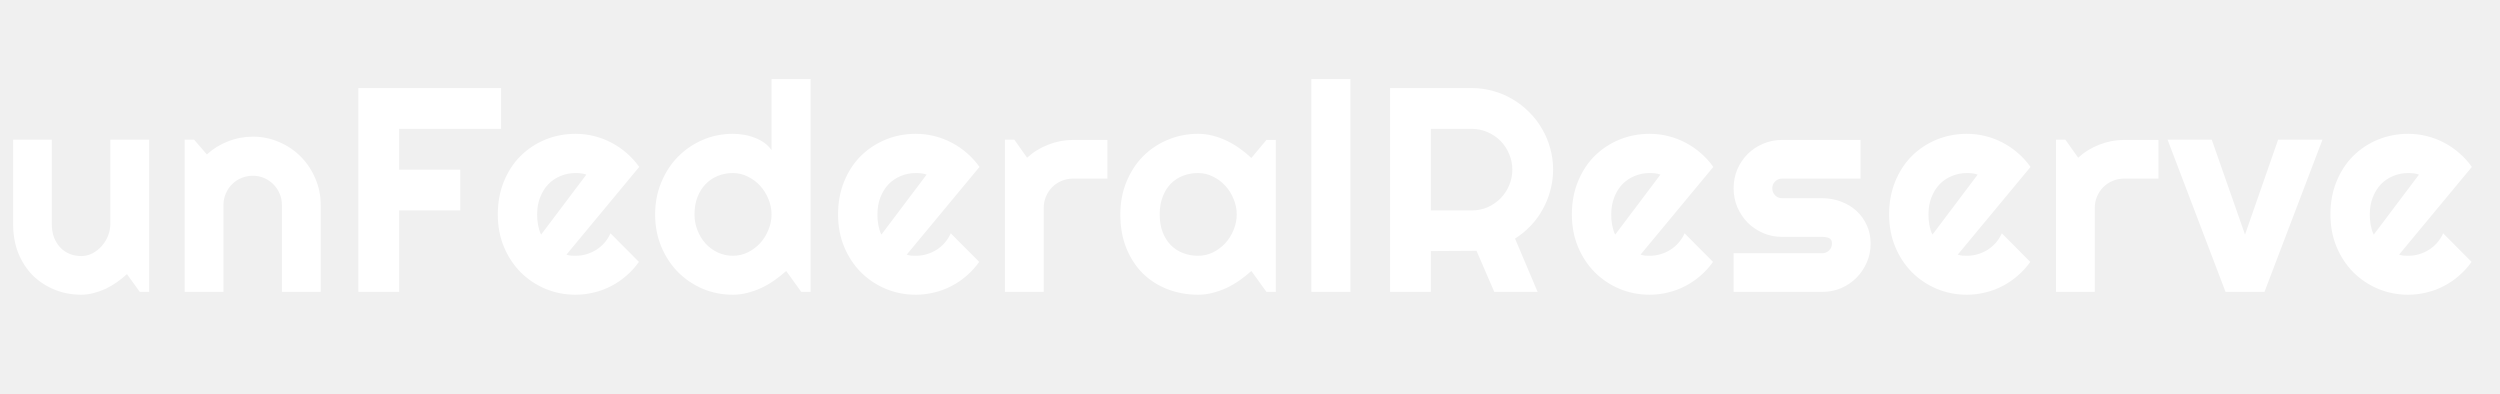
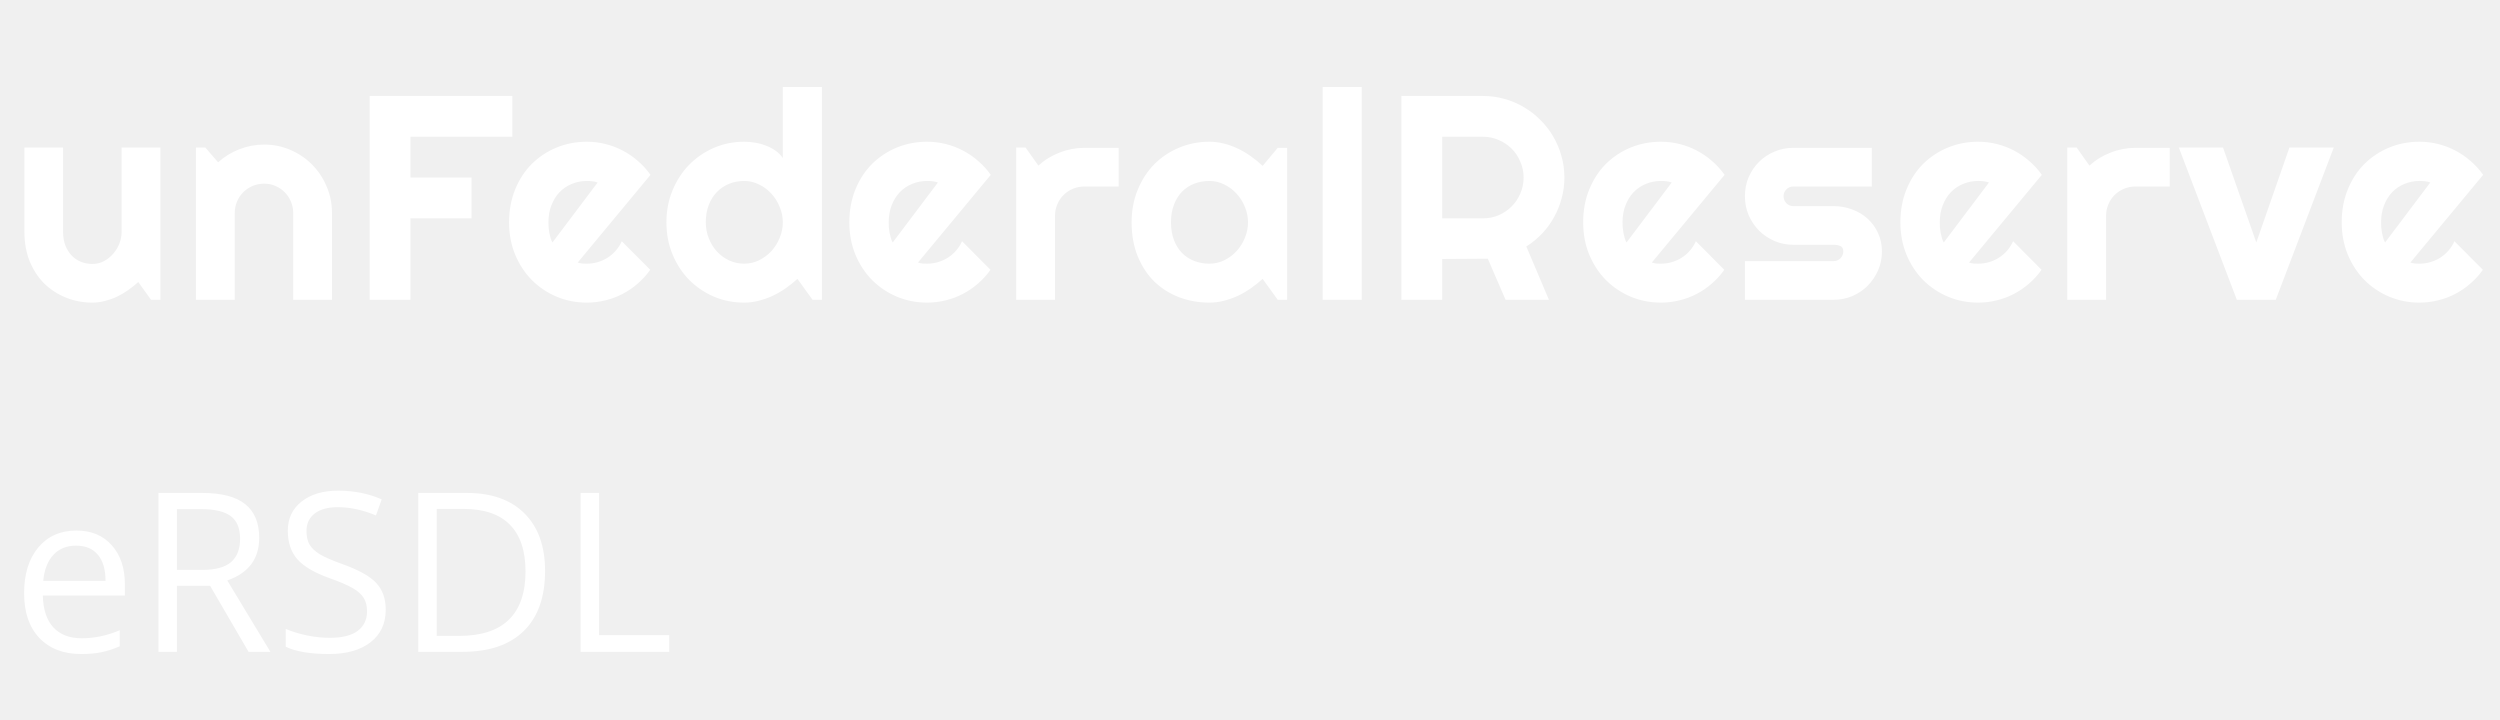
- <svg xmlns="http://www.w3.org/2000/svg" width="146" height="23" viewBox="0 0 146 23" fill="none">
-   <path d="M7.415 16.008C7.232 16.174 7.036 16.332 6.826 16.481C6.621 16.625 6.405 16.752 6.178 16.863C5.951 16.968 5.716 17.051 5.473 17.112C5.235 17.178 4.991 17.212 4.742 17.212C4.194 17.212 3.68 17.115 3.198 16.921C2.717 16.727 2.293 16.453 1.928 16.099C1.569 15.739 1.284 15.305 1.073 14.796C0.868 14.281 0.766 13.706 0.766 13.069V8.155H3.024V13.069C3.024 13.368 3.068 13.637 3.157 13.875C3.251 14.107 3.375 14.303 3.53 14.464C3.685 14.624 3.865 14.746 4.07 14.829C4.28 14.912 4.504 14.954 4.742 14.954C4.975 14.954 5.193 14.901 5.398 14.796C5.608 14.685 5.791 14.541 5.946 14.364C6.101 14.187 6.222 13.988 6.311 13.767C6.4 13.54 6.444 13.307 6.444 13.069V8.155H8.71V17.046H8.162L7.415 16.008ZM13.051 17.046H10.785V8.155H11.333L12.08 9.019C12.445 8.687 12.857 8.432 13.317 8.255C13.781 8.072 14.266 7.981 14.769 7.981C15.312 7.981 15.823 8.086 16.305 8.297C16.786 8.501 17.207 8.786 17.567 9.151C17.926 9.511 18.209 9.935 18.413 10.421C18.623 10.903 18.729 11.418 18.729 11.966V17.046H16.463V11.966C16.463 11.733 16.418 11.514 16.33 11.31C16.241 11.099 16.119 10.917 15.964 10.762C15.81 10.607 15.63 10.485 15.425 10.397C15.22 10.308 15.002 10.264 14.769 10.264C14.531 10.264 14.307 10.308 14.097 10.397C13.886 10.485 13.704 10.607 13.549 10.762C13.394 10.917 13.272 11.099 13.184 11.31C13.095 11.514 13.051 11.733 13.051 11.966V17.046ZM23.31 17.046H20.928V5.142H29.262V7.525H23.31V9.907H26.88V12.289H23.31V17.046ZM33.08 14.871C33.169 14.898 33.257 14.918 33.346 14.929C33.434 14.934 33.523 14.937 33.611 14.937C33.833 14.937 34.046 14.907 34.251 14.846C34.455 14.785 34.646 14.699 34.823 14.588C35.006 14.472 35.166 14.334 35.305 14.174C35.449 14.007 35.565 13.825 35.653 13.626L37.313 15.294C37.103 15.593 36.86 15.861 36.583 16.099C36.312 16.337 36.016 16.539 35.695 16.705C35.379 16.871 35.045 16.996 34.69 17.079C34.342 17.167 33.982 17.212 33.611 17.212C32.986 17.212 32.397 17.095 31.843 16.863C31.295 16.631 30.814 16.307 30.399 15.892C29.989 15.477 29.666 14.984 29.428 14.414C29.19 13.839 29.071 13.208 29.071 12.522C29.071 11.819 29.19 11.177 29.428 10.596C29.666 10.015 29.989 9.519 30.399 9.11C30.814 8.7 31.295 8.382 31.843 8.155C32.397 7.929 32.986 7.815 33.611 7.815C33.982 7.815 34.344 7.859 34.699 7.948C35.053 8.036 35.388 8.164 35.703 8.33C36.024 8.496 36.323 8.7 36.6 8.944C36.876 9.182 37.12 9.45 37.33 9.749L33.08 14.871ZM34.242 10.197C34.137 10.159 34.032 10.134 33.927 10.123C33.827 10.112 33.722 10.106 33.611 10.106C33.301 10.106 33.008 10.164 32.731 10.28C32.46 10.391 32.222 10.552 32.018 10.762C31.818 10.972 31.661 11.227 31.544 11.525C31.428 11.819 31.37 12.151 31.37 12.522C31.37 12.605 31.373 12.699 31.378 12.804C31.39 12.909 31.403 13.017 31.42 13.128C31.442 13.233 31.467 13.335 31.495 13.435C31.522 13.534 31.558 13.623 31.602 13.7L34.242 10.197ZM47.34 17.046H46.793L45.913 15.825C45.697 16.019 45.467 16.202 45.224 16.373C44.986 16.539 44.734 16.686 44.468 16.813C44.203 16.935 43.929 17.032 43.647 17.104C43.37 17.176 43.088 17.212 42.8 17.212C42.175 17.212 41.585 17.095 41.032 16.863C40.484 16.625 40.003 16.299 39.587 15.883C39.178 15.463 38.854 14.968 38.616 14.398C38.378 13.822 38.259 13.197 38.259 12.522C38.259 11.852 38.378 11.229 38.616 10.654C38.854 10.078 39.178 9.58 39.587 9.16C40.003 8.739 40.484 8.41 41.032 8.172C41.585 7.934 42.175 7.815 42.8 7.815C42.999 7.815 43.204 7.832 43.414 7.865C43.63 7.898 43.837 7.953 44.037 8.031C44.242 8.103 44.432 8.2 44.609 8.321C44.787 8.443 44.936 8.593 45.058 8.77V4.619H47.34V17.046ZM45.058 12.522C45.058 12.212 44.997 11.913 44.875 11.625C44.759 11.332 44.598 11.075 44.394 10.853C44.189 10.626 43.948 10.446 43.672 10.314C43.4 10.175 43.11 10.106 42.8 10.106C42.49 10.106 42.197 10.161 41.92 10.272C41.649 10.383 41.411 10.543 41.206 10.754C41.007 10.958 40.849 11.21 40.733 11.509C40.617 11.808 40.559 12.145 40.559 12.522C40.559 12.848 40.617 13.158 40.733 13.451C40.849 13.745 41.007 14.002 41.206 14.223C41.411 14.445 41.649 14.619 41.92 14.746C42.197 14.873 42.49 14.937 42.8 14.937C43.11 14.937 43.4 14.871 43.672 14.738C43.948 14.6 44.189 14.42 44.394 14.198C44.598 13.972 44.759 13.714 44.875 13.426C44.997 13.133 45.058 12.832 45.058 12.522ZM52.952 14.871C53.04 14.898 53.129 14.918 53.217 14.929C53.306 14.934 53.394 14.937 53.483 14.937C53.704 14.937 53.917 14.907 54.122 14.846C54.327 14.785 54.517 14.699 54.695 14.588C54.877 14.472 55.038 14.334 55.176 14.174C55.32 14.007 55.436 13.825 55.525 13.626L57.185 15.294C56.975 15.593 56.731 15.861 56.454 16.099C56.183 16.337 55.887 16.539 55.566 16.705C55.251 16.871 54.916 16.996 54.562 17.079C54.213 17.167 53.853 17.212 53.483 17.212C52.857 17.212 52.268 17.095 51.715 16.863C51.167 16.631 50.685 16.307 50.27 15.892C49.861 15.477 49.537 14.984 49.299 14.414C49.061 13.839 48.942 13.208 48.942 12.522C48.942 11.819 49.061 11.177 49.299 10.596C49.537 10.015 49.861 9.519 50.27 9.11C50.685 8.7 51.167 8.382 51.715 8.155C52.268 7.929 52.857 7.815 53.483 7.815C53.853 7.815 54.216 7.859 54.57 7.948C54.924 8.036 55.259 8.164 55.575 8.33C55.895 8.496 56.194 8.7 56.471 8.944C56.748 9.182 56.991 9.45 57.202 9.749L52.952 14.871ZM54.114 10.197C54.008 10.159 53.903 10.134 53.798 10.123C53.699 10.112 53.593 10.106 53.483 10.106C53.173 10.106 52.88 10.164 52.603 10.28C52.332 10.391 52.094 10.552 51.889 10.762C51.69 10.972 51.532 11.227 51.416 11.525C51.3 11.819 51.242 12.151 51.242 12.522C51.242 12.605 51.244 12.699 51.25 12.804C51.261 12.909 51.275 13.017 51.291 13.128C51.313 13.233 51.338 13.335 51.366 13.435C51.394 13.534 51.43 13.623 51.474 13.7L54.114 10.197ZM60.953 17.046H58.687V8.155H59.235L59.982 9.21C60.347 8.878 60.762 8.623 61.227 8.446C61.692 8.263 62.173 8.172 62.671 8.172H64.672V10.43H62.671C62.433 10.43 62.209 10.474 61.999 10.563C61.789 10.651 61.606 10.773 61.451 10.928C61.296 11.083 61.174 11.265 61.086 11.476C60.997 11.686 60.953 11.91 60.953 12.148V17.046ZM74.508 17.046H73.96L73.08 15.825C72.864 16.019 72.635 16.202 72.391 16.373C72.153 16.539 71.901 16.686 71.636 16.813C71.37 16.935 71.096 17.032 70.814 17.104C70.537 17.176 70.255 17.212 69.967 17.212C69.342 17.212 68.753 17.106 68.199 16.896C67.651 16.686 67.17 16.381 66.755 15.983C66.346 15.579 66.022 15.086 65.784 14.505C65.546 13.924 65.427 13.263 65.427 12.522C65.427 11.83 65.546 11.196 65.784 10.621C66.022 10.04 66.346 9.542 66.755 9.127C67.17 8.712 67.651 8.391 68.199 8.164C68.753 7.931 69.342 7.815 69.967 7.815C70.255 7.815 70.54 7.851 70.822 7.923C71.105 7.995 71.379 8.095 71.644 8.222C71.91 8.349 72.162 8.498 72.4 8.67C72.643 8.842 72.87 9.027 73.08 9.226L73.96 8.172H74.508V17.046ZM72.225 12.522C72.225 12.212 72.164 11.913 72.043 11.625C71.926 11.332 71.766 11.075 71.561 10.853C71.356 10.626 71.116 10.446 70.839 10.314C70.568 10.175 70.277 10.106 69.967 10.106C69.657 10.106 69.364 10.159 69.088 10.264C68.816 10.369 68.578 10.524 68.374 10.729C68.174 10.933 68.017 11.188 67.9 11.492C67.784 11.791 67.726 12.134 67.726 12.522C67.726 12.909 67.784 13.255 67.9 13.559C68.017 13.858 68.174 14.11 68.374 14.315C68.578 14.519 68.816 14.674 69.088 14.779C69.364 14.885 69.657 14.937 69.967 14.937C70.277 14.937 70.568 14.871 70.839 14.738C71.116 14.6 71.356 14.42 71.561 14.198C71.766 13.972 71.926 13.714 72.043 13.426C72.164 13.133 72.225 12.832 72.225 12.522ZM78.865 17.046H76.583V4.619H78.865V17.046ZM83.563 7.525V12.289H85.946C86.272 12.289 86.579 12.228 86.867 12.107C87.155 11.979 87.407 11.808 87.623 11.592C87.838 11.376 88.007 11.124 88.129 10.836C88.256 10.543 88.32 10.233 88.32 9.907C88.32 9.58 88.256 9.273 88.129 8.985C88.007 8.692 87.838 8.438 87.623 8.222C87.407 8.006 87.155 7.837 86.867 7.715C86.579 7.588 86.272 7.525 85.946 7.525H83.563ZM83.563 17.046H81.181V5.142H85.946C86.383 5.142 86.803 5.2 87.207 5.317C87.611 5.427 87.988 5.588 88.336 5.798C88.691 6.003 89.011 6.252 89.299 6.545C89.593 6.833 89.842 7.154 90.046 7.508C90.257 7.862 90.417 8.241 90.528 8.645C90.644 9.049 90.702 9.47 90.702 9.907C90.702 10.316 90.65 10.715 90.544 11.102C90.445 11.489 90.298 11.857 90.104 12.206C89.916 12.555 89.684 12.876 89.407 13.169C89.13 13.462 88.821 13.717 88.478 13.933L89.797 17.046H87.266L86.228 14.647L83.563 14.663V17.046ZM95.807 14.871C95.895 14.898 95.984 14.918 96.072 14.929C96.161 14.934 96.249 14.937 96.338 14.937C96.559 14.937 96.772 14.907 96.977 14.846C97.182 14.785 97.373 14.699 97.55 14.588C97.733 14.472 97.893 14.334 98.031 14.174C98.175 14.007 98.291 13.825 98.38 13.626L100.04 15.294C99.83 15.593 99.586 15.861 99.31 16.099C99.038 16.337 98.742 16.539 98.421 16.705C98.106 16.871 97.771 16.996 97.417 17.079C97.069 17.167 96.709 17.212 96.338 17.212C95.713 17.212 95.123 17.095 94.57 16.863C94.022 16.631 93.541 16.307 93.126 15.892C92.716 15.477 92.392 14.984 92.154 14.414C91.916 13.839 91.797 13.208 91.797 12.522C91.797 11.819 91.916 11.177 92.154 10.596C92.392 10.015 92.716 9.519 93.126 9.11C93.541 8.7 94.022 8.382 94.57 8.155C95.123 7.929 95.713 7.815 96.338 7.815C96.709 7.815 97.071 7.859 97.425 7.948C97.78 8.036 98.114 8.164 98.43 8.33C98.751 8.496 99.05 8.7 99.326 8.944C99.603 9.182 99.847 9.45 100.057 9.749L95.807 14.871ZM96.969 10.197C96.864 10.159 96.759 10.134 96.653 10.123C96.554 10.112 96.449 10.106 96.338 10.106C96.028 10.106 95.735 10.164 95.458 10.28C95.187 10.391 94.949 10.552 94.744 10.762C94.545 10.972 94.387 11.227 94.271 11.525C94.155 11.819 94.097 12.151 94.097 12.522C94.097 12.605 94.1 12.699 94.105 12.804C94.116 12.909 94.13 13.017 94.147 13.128C94.169 13.233 94.194 13.335 94.221 13.435C94.249 13.534 94.285 13.623 94.329 13.7L96.969 10.197ZM106.423 17.046H101.243V14.788H106.423C106.578 14.788 106.711 14.732 106.822 14.622C106.932 14.511 106.988 14.378 106.988 14.223C106.988 14.063 106.932 13.958 106.822 13.908C106.711 13.858 106.578 13.833 106.423 13.833H104.066C103.673 13.833 103.305 13.758 102.962 13.609C102.619 13.46 102.32 13.258 102.065 13.003C101.811 12.743 101.609 12.441 101.459 12.098C101.315 11.755 101.243 11.387 101.243 10.994C101.243 10.601 101.315 10.233 101.459 9.89C101.609 9.547 101.811 9.248 102.065 8.994C102.32 8.739 102.619 8.54 102.962 8.396C103.305 8.247 103.673 8.172 104.066 8.172H108.656V10.43H104.066C103.911 10.43 103.778 10.485 103.667 10.596C103.557 10.707 103.501 10.839 103.501 10.994C103.501 11.155 103.557 11.293 103.667 11.409C103.778 11.52 103.911 11.575 104.066 11.575H106.423C106.81 11.575 107.176 11.642 107.519 11.774C107.862 11.902 108.161 12.082 108.415 12.314C108.67 12.546 108.872 12.826 109.021 13.152C109.171 13.479 109.245 13.836 109.245 14.223C109.245 14.616 109.171 14.984 109.021 15.327C108.872 15.665 108.67 15.964 108.415 16.224C108.161 16.478 107.862 16.68 107.519 16.83C107.176 16.974 106.81 17.046 106.423 17.046ZM114.333 14.871C114.422 14.898 114.511 14.918 114.599 14.929C114.688 14.934 114.776 14.937 114.865 14.937C115.086 14.937 115.299 14.907 115.504 14.846C115.709 14.785 115.9 14.699 116.077 14.588C116.259 14.472 116.42 14.334 116.558 14.174C116.702 14.007 116.818 13.825 116.907 13.626L118.567 15.294C118.357 15.593 118.113 15.861 117.836 16.099C117.565 16.337 117.269 16.539 116.948 16.705C116.633 16.871 116.298 16.996 115.944 17.079C115.595 17.167 115.235 17.212 114.865 17.212C114.239 17.212 113.65 17.095 113.097 16.863C112.549 16.631 112.067 16.307 111.652 15.892C111.243 15.477 110.919 14.984 110.681 14.414C110.443 13.839 110.324 13.208 110.324 12.522C110.324 11.819 110.443 11.177 110.681 10.596C110.919 10.015 111.243 9.519 111.652 9.11C112.067 8.7 112.549 8.382 113.097 8.155C113.65 7.929 114.239 7.815 114.865 7.815C115.235 7.815 115.598 7.859 115.952 7.948C116.306 8.036 116.641 8.164 116.956 8.33C117.277 8.496 117.576 8.7 117.853 8.944C118.13 9.182 118.373 9.45 118.583 9.749L114.333 14.871ZM115.496 10.197C115.39 10.159 115.285 10.134 115.18 10.123C115.08 10.112 114.975 10.106 114.865 10.106C114.555 10.106 114.261 10.164 113.985 10.28C113.714 10.391 113.476 10.552 113.271 10.762C113.072 10.972 112.914 11.227 112.798 11.525C112.682 11.819 112.623 12.151 112.623 12.522C112.623 12.605 112.626 12.699 112.632 12.804C112.643 12.909 112.657 13.017 112.673 13.128C112.695 13.233 112.72 13.335 112.748 13.435C112.776 13.534 112.812 13.623 112.856 13.7L115.496 10.197ZM122.335 17.046H120.069V8.155H120.617L121.364 9.21C121.729 8.878 122.144 8.623 122.609 8.446C123.074 8.263 123.555 8.172 124.053 8.172H126.054V10.43H124.053C123.815 10.43 123.591 10.474 123.381 10.563C123.171 10.651 122.988 10.773 122.833 10.928C122.678 11.083 122.556 11.265 122.468 11.476C122.379 11.686 122.335 11.91 122.335 12.148V17.046ZM129.971 17.046L126.585 8.155H129.166L131.109 13.7L133.043 8.155H135.633L132.246 17.046H129.971ZM140.106 14.871C140.195 14.898 140.283 14.918 140.372 14.929C140.461 14.934 140.549 14.937 140.638 14.937C140.859 14.937 141.072 14.907 141.277 14.846C141.482 14.785 141.672 14.699 141.85 14.588C142.032 14.472 142.193 14.334 142.331 14.174C142.475 14.007 142.591 13.825 142.68 13.626L144.34 15.294C144.129 15.593 143.886 15.861 143.609 16.099C143.338 16.337 143.042 16.539 142.721 16.705C142.406 16.871 142.071 16.996 141.717 17.079C141.368 17.167 141.008 17.212 140.638 17.212C140.012 17.212 139.423 17.095 138.87 16.863C138.322 16.631 137.84 16.307 137.425 15.892C137.016 15.477 136.692 14.984 136.454 14.414C136.216 13.839 136.097 13.208 136.097 12.522C136.097 11.819 136.216 11.177 136.454 10.596C136.692 10.015 137.016 9.519 137.425 9.11C137.84 8.7 138.322 8.382 138.87 8.155C139.423 7.929 140.012 7.815 140.638 7.815C141.008 7.815 141.371 7.859 141.725 7.948C142.079 8.036 142.414 8.164 142.729 8.33C143.05 8.496 143.349 8.7 143.626 8.944C143.903 9.182 144.146 9.45 144.356 9.749L140.106 14.871ZM141.268 10.197C141.163 10.159 141.058 10.134 140.953 10.123C140.853 10.112 140.748 10.106 140.638 10.106C140.328 10.106 140.034 10.164 139.758 10.28C139.487 10.391 139.249 10.552 139.044 10.762C138.845 10.972 138.687 11.227 138.571 11.525C138.454 11.819 138.396 12.151 138.396 12.522C138.396 12.605 138.399 12.699 138.405 12.804C138.416 12.909 138.43 13.017 138.446 13.128C138.468 13.233 138.493 13.335 138.521 13.435C138.549 13.534 138.585 13.623 138.629 13.7L141.268 10.197Z" fill="white" />
+ <svg xmlns="http://www.w3.org/2000/svg" width="146" height="42" viewBox="0 0 146 42" fill="none">
+   <path d="M4.734 38.195C3.706 38.195 2.894 37.882 2.297 37.255C1.704 36.629 1.408 35.76 1.408 34.647C1.408 33.525 1.683 32.634 2.233 31.974C2.788 31.314 3.53 30.984 4.461 30.984C5.333 30.984 6.023 31.272 6.531 31.847C7.039 32.419 7.292 33.174 7.292 34.113V34.78H2.5C2.521 35.597 2.726 36.217 3.116 36.64C3.509 37.063 4.062 37.275 4.772 37.275C5.521 37.275 6.262 37.118 6.994 36.805V37.744C6.622 37.905 6.268 38.019 5.934 38.087C5.604 38.159 5.204 38.195 4.734 38.195ZM4.449 31.866C3.89 31.866 3.444 32.048 3.109 32.412C2.779 32.776 2.585 33.28 2.525 33.923H6.163C6.163 33.259 6.014 32.751 5.718 32.4C5.422 32.044 4.999 31.866 4.449 31.866ZM10.333 34.209V38.068H9.254V28.788H11.799C12.938 28.788 13.778 29.006 14.319 29.442C14.865 29.877 15.138 30.533 15.138 31.409C15.138 32.636 14.516 33.466 13.272 33.898L15.792 38.068H14.516L12.269 34.209H10.333ZM10.333 33.282H11.812C12.574 33.282 13.132 33.132 13.488 32.831C13.843 32.526 14.021 32.072 14.021 31.466C14.021 30.853 13.839 30.411 13.475 30.14C13.115 29.869 12.536 29.733 11.736 29.733H10.333V33.282ZM22.527 35.599C22.527 36.416 22.231 37.052 21.638 37.509C21.046 37.966 20.242 38.195 19.226 38.195C18.126 38.195 17.279 38.053 16.687 37.77V36.729C17.068 36.889 17.483 37.016 17.931 37.109C18.38 37.203 18.824 37.249 19.264 37.249C19.984 37.249 20.525 37.114 20.889 36.843C21.253 36.568 21.435 36.187 21.435 35.7C21.435 35.379 21.369 35.116 21.238 34.913C21.111 34.706 20.895 34.515 20.591 34.342C20.29 34.168 19.831 33.972 19.213 33.752C18.35 33.443 17.732 33.077 17.36 32.653C16.992 32.23 16.808 31.678 16.808 30.997C16.808 30.282 17.076 29.712 17.614 29.289C18.151 28.866 18.862 28.654 19.747 28.654C20.669 28.654 21.518 28.824 22.292 29.162L21.956 30.102C21.19 29.78 20.445 29.619 19.721 29.619C19.15 29.619 18.703 29.742 18.382 29.987C18.06 30.233 17.899 30.573 17.899 31.009C17.899 31.331 17.959 31.596 18.077 31.803C18.196 32.006 18.395 32.194 18.674 32.368C18.957 32.537 19.389 32.725 19.969 32.933C20.942 33.28 21.611 33.652 21.975 34.05C22.343 34.448 22.527 34.964 22.527 35.599ZM31.832 33.339C31.832 34.871 31.416 36.043 30.582 36.856C29.753 37.664 28.557 38.068 26.996 38.068H24.425V28.788H27.269C28.712 28.788 29.833 29.188 30.633 29.987C31.433 30.787 31.832 31.904 31.832 33.339ZM30.69 33.377C30.69 32.167 30.385 31.255 29.776 30.641C29.171 30.028 28.269 29.721 27.072 29.721H25.504V37.135H26.818C28.104 37.135 29.071 36.82 29.719 36.189C30.366 35.554 30.69 34.617 30.69 33.377ZM33.908 38.068V28.788H34.987V37.09H39.081V38.068H33.908Z" fill="white" />
+   <path d="M8.074 16.47C7.892 16.636 7.695 16.794 7.485 16.943C7.28 17.087 7.064 17.214 6.837 17.325C6.611 17.43 6.375 17.513 6.132 17.574C5.894 17.64 5.65 17.673 5.401 17.673C4.854 17.673 4.339 17.576 3.857 17.383C3.376 17.189 2.953 16.915 2.587 16.561C2.228 16.201 1.943 15.767 1.732 15.258C1.528 14.743 1.425 14.168 1.425 13.531V8.617H3.683V13.531C3.683 13.83 3.727 14.098 3.816 14.336C3.91 14.569 4.035 14.765 4.189 14.926C4.344 15.086 4.524 15.208 4.729 15.291C4.939 15.374 5.163 15.415 5.401 15.415C5.634 15.415 5.852 15.363 6.057 15.258C6.267 15.147 6.45 15.003 6.605 14.826C6.76 14.649 6.882 14.45 6.97 14.229C7.059 14.002 7.103 13.769 7.103 13.531V8.617H9.369V17.507H8.821L8.074 16.47ZM13.71 17.507H11.444V8.617H11.992L12.739 9.48C13.104 9.148 13.516 8.894 13.976 8.717C14.441 8.534 14.925 8.443 15.428 8.443C15.971 8.443 16.483 8.548 16.964 8.758C17.445 8.963 17.866 9.248 18.226 9.613C18.585 9.973 18.868 10.396 19.072 10.883C19.283 11.365 19.388 11.879 19.388 12.427V17.507H17.122V12.427C17.122 12.195 17.078 11.976 16.989 11.771C16.9 11.561 16.779 11.379 16.624 11.224C16.469 11.069 16.289 10.947 16.084 10.858C15.879 10.77 15.661 10.726 15.428 10.726C15.19 10.726 14.966 10.77 14.756 10.858C14.546 10.947 14.363 11.069 14.208 11.224C14.053 11.379 13.931 11.561 13.843 11.771C13.754 11.976 13.71 12.195 13.71 12.427V17.507ZM23.97 17.507H21.587V5.604H29.921V7.986H23.97V10.369H27.539V12.751H23.97V17.507ZM33.739 15.332C33.828 15.36 33.916 15.38 34.005 15.391C34.093 15.396 34.182 15.399 34.27 15.399C34.492 15.399 34.705 15.368 34.91 15.308C35.114 15.247 35.305 15.161 35.482 15.05C35.665 14.934 35.825 14.796 35.964 14.635C36.108 14.469 36.224 14.287 36.312 14.087L37.973 15.756C37.762 16.055 37.519 16.323 37.242 16.561C36.971 16.799 36.675 17.001 36.354 17.167C36.039 17.333 35.704 17.457 35.35 17.541C35.001 17.629 34.641 17.673 34.27 17.673C33.645 17.673 33.056 17.557 32.502 17.325C31.955 17.092 31.473 16.769 31.058 16.354C30.649 15.938 30.325 15.446 30.087 14.876C29.849 14.3 29.73 13.67 29.73 12.983C29.73 12.281 29.849 11.639 30.087 11.058C30.325 10.477 30.649 9.981 31.058 9.572C31.473 9.162 31.955 8.844 32.502 8.617C33.056 8.39 33.645 8.277 34.27 8.277C34.641 8.277 35.004 8.321 35.358 8.41C35.712 8.498 36.047 8.625 36.362 8.791C36.683 8.958 36.982 9.162 37.259 9.406C37.535 9.644 37.779 9.912 37.989 10.211L33.739 15.332ZM34.901 10.659C34.796 10.62 34.691 10.595 34.586 10.585C34.486 10.573 34.381 10.568 34.27 10.568C33.961 10.568 33.667 10.626 33.391 10.742C33.119 10.853 32.882 11.013 32.677 11.224C32.477 11.434 32.32 11.688 32.204 11.987C32.087 12.281 32.029 12.613 32.029 12.983C32.029 13.066 32.032 13.161 32.038 13.266C32.049 13.371 32.062 13.479 32.079 13.589C32.101 13.694 32.126 13.797 32.154 13.896C32.181 13.996 32.217 14.085 32.262 14.162L34.901 10.659ZM48 17.507H47.452L46.572 16.287C46.356 16.481 46.126 16.663 45.883 16.835C45.645 17.001 45.393 17.148 45.128 17.275C44.862 17.397 44.588 17.494 44.306 17.565C44.029 17.637 43.747 17.673 43.459 17.673C42.834 17.673 42.244 17.557 41.691 17.325C41.143 17.087 40.662 16.76 40.247 16.345C39.837 15.925 39.514 15.429 39.276 14.859C39.038 14.284 38.919 13.659 38.919 12.983C38.919 12.314 39.038 11.691 39.276 11.116C39.514 10.54 39.837 10.042 40.247 9.622C40.662 9.201 41.143 8.872 41.691 8.634C42.244 8.396 42.834 8.277 43.459 8.277C43.658 8.277 43.863 8.293 44.073 8.327C44.289 8.36 44.497 8.415 44.696 8.493C44.901 8.565 45.092 8.661 45.269 8.783C45.446 8.905 45.595 9.054 45.717 9.231V5.081H48V17.507ZM45.717 12.983C45.717 12.674 45.656 12.375 45.534 12.087C45.418 11.794 45.258 11.536 45.053 11.315C44.848 11.088 44.607 10.908 44.331 10.775C44.059 10.637 43.769 10.568 43.459 10.568C43.149 10.568 42.856 10.623 42.579 10.734C42.308 10.845 42.07 11.005 41.865 11.215C41.666 11.42 41.508 11.672 41.392 11.971C41.276 12.27 41.218 12.607 41.218 12.983C41.218 13.31 41.276 13.62 41.392 13.913C41.508 14.206 41.666 14.464 41.865 14.685C42.07 14.906 42.308 15.081 42.579 15.208C42.856 15.335 43.149 15.399 43.459 15.399C43.769 15.399 44.059 15.332 44.331 15.2C44.607 15.061 44.848 14.882 45.053 14.66C45.258 14.433 45.418 14.176 45.534 13.888C45.656 13.595 45.717 13.293 45.717 12.983ZM53.611 15.332C53.699 15.36 53.788 15.38 53.876 15.391C53.965 15.396 54.053 15.399 54.142 15.399C54.363 15.399 54.576 15.368 54.781 15.308C54.986 15.247 55.177 15.161 55.354 15.05C55.536 14.934 55.697 14.796 55.835 14.635C55.979 14.469 56.095 14.287 56.184 14.087L57.844 15.756C57.634 16.055 57.39 16.323 57.114 16.561C56.842 16.799 56.546 17.001 56.225 17.167C55.91 17.333 55.575 17.457 55.221 17.541C54.872 17.629 54.513 17.673 54.142 17.673C53.517 17.673 52.927 17.557 52.374 17.325C51.826 17.092 51.344 16.769 50.929 16.354C50.52 15.938 50.196 15.446 49.958 14.876C49.72 14.3 49.601 13.67 49.601 12.983C49.601 12.281 49.72 11.639 49.958 11.058C50.196 10.477 50.52 9.981 50.929 9.572C51.344 9.162 51.826 8.844 52.374 8.617C52.927 8.39 53.517 8.277 54.142 8.277C54.513 8.277 54.875 8.321 55.229 8.41C55.584 8.498 55.918 8.625 56.234 8.791C56.555 8.958 56.853 9.162 57.13 9.406C57.407 9.644 57.65 9.912 57.861 10.211L53.611 15.332ZM54.773 10.659C54.668 10.62 54.562 10.595 54.457 10.585C54.358 10.573 54.253 10.568 54.142 10.568C53.832 10.568 53.539 10.626 53.262 10.742C52.991 10.853 52.753 11.013 52.548 11.224C52.349 11.434 52.191 11.688 52.075 11.987C51.959 12.281 51.901 12.613 51.901 12.983C51.901 13.066 51.904 13.161 51.909 13.266C51.92 13.371 51.934 13.479 51.95 13.589C51.973 13.694 51.998 13.797 52.025 13.896C52.053 13.996 52.089 14.085 52.133 14.162L54.773 10.659ZM61.612 17.507H59.346V8.617H59.894L60.641 9.671C61.006 9.339 61.421 9.085 61.886 8.908C62.351 8.725 62.833 8.634 63.331 8.634H65.331V10.892H63.331C63.093 10.892 62.868 10.936 62.658 11.024C62.448 11.113 62.265 11.235 62.11 11.39C61.955 11.545 61.834 11.727 61.745 11.938C61.657 12.148 61.612 12.372 61.612 12.61V17.507ZM75.167 17.507H74.619L73.739 16.287C73.524 16.481 73.294 16.663 73.05 16.835C72.812 17.001 72.561 17.148 72.295 17.275C72.029 17.397 71.755 17.494 71.473 17.565C71.197 17.637 70.914 17.673 70.627 17.673C70.001 17.673 69.412 17.568 68.859 17.358C68.311 17.148 67.829 16.843 67.414 16.445C67.005 16.041 66.681 15.548 66.443 14.967C66.205 14.386 66.086 13.725 66.086 12.983C66.086 12.292 66.205 11.658 66.443 11.082C66.681 10.502 67.005 10.003 67.414 9.588C67.829 9.173 68.311 8.852 68.859 8.625C69.412 8.393 70.001 8.277 70.627 8.277C70.914 8.277 71.199 8.313 71.482 8.385C71.764 8.457 72.038 8.556 72.303 8.684C72.569 8.811 72.821 8.96 73.059 9.132C73.302 9.303 73.529 9.489 73.739 9.688L74.619 8.634H75.167V17.507ZM72.884 12.983C72.884 12.674 72.823 12.375 72.702 12.087C72.586 11.794 72.425 11.536 72.22 11.315C72.016 11.088 71.775 10.908 71.498 10.775C71.227 10.637 70.936 10.568 70.627 10.568C70.317 10.568 70.023 10.62 69.747 10.726C69.475 10.831 69.238 10.986 69.033 11.19C68.834 11.395 68.676 11.65 68.56 11.954C68.444 12.253 68.385 12.596 68.385 12.983C68.385 13.371 68.444 13.717 68.56 14.021C68.676 14.32 68.834 14.572 69.033 14.776C69.238 14.981 69.475 15.136 69.747 15.241C70.023 15.346 70.317 15.399 70.627 15.399C70.936 15.399 71.227 15.332 71.498 15.2C71.775 15.061 72.016 14.882 72.22 14.66C72.425 14.433 72.586 14.176 72.702 13.888C72.823 13.595 72.884 13.293 72.884 12.983ZM79.525 17.507H77.242V5.081H79.525V17.507ZM84.223 7.986V12.751H86.605C86.931 12.751 87.239 12.69 87.526 12.568C87.814 12.441 88.066 12.27 88.282 12.054C88.498 11.838 88.666 11.586 88.788 11.298C88.915 11.005 88.979 10.695 88.979 10.369C88.979 10.042 88.915 9.735 88.788 9.447C88.666 9.154 88.498 8.899 88.282 8.684C88.066 8.468 87.814 8.299 87.526 8.177C87.239 8.05 86.931 7.986 86.605 7.986H84.223ZM84.223 17.507H81.84V5.604H86.605C87.042 5.604 87.463 5.662 87.867 5.778C88.271 5.889 88.647 6.049 88.996 6.26C89.35 6.465 89.671 6.714 89.958 7.007C90.252 7.295 90.501 7.616 90.706 7.97C90.916 8.324 91.076 8.703 91.187 9.107C91.303 9.511 91.361 9.931 91.361 10.369C91.361 10.778 91.309 11.177 91.204 11.564C91.104 11.951 90.957 12.319 90.764 12.668C90.576 13.017 90.343 13.338 90.066 13.631C89.79 13.924 89.48 14.179 89.137 14.395L90.457 17.507H87.925L86.887 15.108L84.223 15.125V17.507ZM96.466 15.332C96.555 15.36 96.643 15.38 96.731 15.391C96.82 15.396 96.909 15.399 96.997 15.399C97.219 15.399 97.432 15.368 97.636 15.308C97.841 15.247 98.032 15.161 98.209 15.05C98.392 14.934 98.552 14.796 98.691 14.635C98.834 14.469 98.951 14.287 99.039 14.087L100.699 15.756C100.489 16.055 100.246 16.323 99.969 16.561C99.698 16.799 99.402 17.001 99.081 17.167C98.765 17.333 98.43 17.457 98.076 17.541C97.728 17.629 97.368 17.673 96.997 17.673C96.372 17.673 95.782 17.557 95.229 17.325C94.681 17.092 94.2 16.769 93.785 16.354C93.375 15.938 93.052 15.446 92.814 14.876C92.576 14.3 92.457 13.67 92.457 12.983C92.457 12.281 92.576 11.639 92.814 11.058C93.052 10.477 93.375 9.981 93.785 9.572C94.2 9.162 94.681 8.844 95.229 8.617C95.782 8.39 96.372 8.277 96.997 8.277C97.368 8.277 97.73 8.321 98.085 8.41C98.439 8.498 98.773 8.625 99.089 8.791C99.41 8.958 99.709 9.162 99.986 9.406C100.262 9.644 100.506 9.912 100.716 10.211L96.466 15.332ZM97.628 10.659C97.523 10.62 97.418 10.595 97.313 10.585C97.213 10.573 97.108 10.568 96.997 10.568C96.687 10.568 96.394 10.626 96.117 10.742C95.846 10.853 95.608 11.013 95.403 11.224C95.204 11.434 95.046 11.688 94.93 11.987C94.814 12.281 94.756 12.613 94.756 12.983C94.756 13.066 94.759 13.161 94.764 13.266C94.775 13.371 94.789 13.479 94.806 13.589C94.828 13.694 94.853 13.797 94.88 13.896C94.908 13.996 94.944 14.085 94.988 14.162L97.628 10.659ZM107.082 17.507H101.903V15.249H107.082C107.237 15.249 107.37 15.194 107.481 15.084C107.591 14.973 107.647 14.84 107.647 14.685C107.647 14.525 107.591 14.419 107.481 14.37C107.37 14.32 107.237 14.295 107.082 14.295H104.725C104.332 14.295 103.964 14.22 103.621 14.071C103.278 13.921 102.979 13.719 102.724 13.465C102.47 13.205 102.268 12.903 102.118 12.56C101.975 12.217 101.903 11.849 101.903 11.456C101.903 11.063 101.975 10.695 102.118 10.352C102.268 10.009 102.47 9.71 102.724 9.456C102.979 9.201 103.278 9.002 103.621 8.858C103.964 8.709 104.332 8.634 104.725 8.634H109.315V10.892H104.725C104.57 10.892 104.437 10.947 104.326 11.058C104.216 11.168 104.16 11.301 104.16 11.456C104.16 11.617 104.216 11.755 104.326 11.871C104.437 11.982 104.57 12.037 104.725 12.037H107.082C107.47 12.037 107.835 12.104 108.178 12.236C108.521 12.364 108.82 12.543 109.074 12.776C109.329 13.008 109.531 13.288 109.68 13.614C109.83 13.941 109.905 14.298 109.905 14.685C109.905 15.078 109.83 15.446 109.68 15.789C109.531 16.127 109.329 16.425 109.074 16.686C108.82 16.94 108.521 17.142 108.178 17.291C107.835 17.435 107.47 17.507 107.082 17.507ZM114.993 15.332C115.081 15.36 115.17 15.38 115.258 15.391C115.347 15.396 115.435 15.399 115.524 15.399C115.745 15.399 115.958 15.368 116.163 15.308C116.368 15.247 116.559 15.161 116.736 15.05C116.918 14.934 117.079 14.796 117.217 14.635C117.361 14.469 117.477 14.287 117.566 14.087L119.226 15.756C119.016 16.055 118.772 16.323 118.496 16.561C118.224 16.799 117.928 17.001 117.607 17.167C117.292 17.333 116.957 17.457 116.603 17.541C116.254 17.629 115.895 17.673 115.524 17.673C114.899 17.673 114.309 17.557 113.756 17.325C113.208 17.092 112.726 16.769 112.311 16.354C111.902 15.938 111.578 15.446 111.34 14.876C111.102 14.3 110.983 13.67 110.983 12.983C110.983 12.281 111.102 11.639 111.34 11.058C111.578 10.477 111.902 9.981 112.311 9.572C112.726 9.162 113.208 8.844 113.756 8.617C114.309 8.39 114.899 8.277 115.524 8.277C115.895 8.277 116.257 8.321 116.611 8.41C116.965 8.498 117.3 8.625 117.616 8.791C117.937 8.958 118.235 9.162 118.512 9.406C118.789 9.644 119.032 9.912 119.243 10.211L114.993 15.332ZM116.155 10.659C116.05 10.62 115.944 10.595 115.839 10.585C115.74 10.573 115.635 10.568 115.524 10.568C115.214 10.568 114.921 10.626 114.644 10.742C114.373 10.853 114.135 11.013 113.93 11.224C113.731 11.434 113.573 11.688 113.457 11.987C113.341 12.281 113.283 12.613 113.283 12.983C113.283 13.066 113.285 13.161 113.291 13.266C113.302 13.371 113.316 13.479 113.332 13.589C113.355 13.694 113.379 13.797 113.407 13.896C113.435 13.996 113.471 14.085 113.515 14.162L116.155 10.659ZM122.994 17.507H120.728V8.617H121.276L122.023 9.671C122.388 9.339 122.803 9.085 123.268 8.908C123.733 8.725 124.214 8.634 124.712 8.634H126.713V10.892H124.712C124.475 10.892 124.25 10.936 124.04 11.024C123.83 11.113 123.647 11.235 123.492 11.39C123.337 11.545 123.216 11.727 123.127 11.938C123.038 12.148 122.994 12.372 122.994 12.61V17.507ZM130.631 17.507L127.244 8.617H129.825L131.768 14.162L133.702 8.617H136.292L132.905 17.507H130.631ZM140.766 15.332C140.854 15.36 140.943 15.38 141.031 15.391C141.12 15.396 141.208 15.399 141.297 15.399C141.518 15.399 141.731 15.368 141.936 15.308C142.141 15.247 142.332 15.161 142.509 15.05C142.691 14.934 142.852 14.796 142.99 14.635C143.134 14.469 143.25 14.287 143.339 14.087L144.999 15.756C144.789 16.055 144.545 16.323 144.268 16.561C143.997 16.799 143.701 17.001 143.38 17.167C143.065 17.333 142.73 17.457 142.376 17.541C142.027 17.629 141.668 17.673 141.297 17.673C140.671 17.673 140.082 17.557 139.529 17.325C138.981 17.092 138.499 16.769 138.084 16.354C137.675 15.938 137.351 15.446 137.113 14.876C136.875 14.3 136.756 13.67 136.756 12.983C136.756 12.281 136.875 11.639 137.113 11.058C137.351 10.477 137.675 9.981 138.084 9.572C138.499 9.162 138.981 8.844 139.529 8.617C140.082 8.39 140.671 8.277 141.297 8.277C141.668 8.277 142.03 8.321 142.384 8.41C142.738 8.498 143.073 8.625 143.389 8.791C143.71 8.958 144.008 9.162 144.285 9.406C144.562 9.644 144.805 9.912 145.016 10.211L140.766 15.332ZM141.928 10.659C141.822 10.62 141.717 10.595 141.612 10.585C141.513 10.573 141.407 10.568 141.297 10.568C140.987 10.568 140.694 10.626 140.417 10.742C140.146 10.853 139.908 11.013 139.703 11.224C139.504 11.434 139.346 11.688 139.23 11.987C139.114 12.281 139.056 12.613 139.056 12.983C139.056 13.066 139.058 13.161 139.064 13.266C139.075 13.371 139.089 13.479 139.105 13.589C139.128 13.694 139.152 13.797 139.18 13.896C139.208 13.996 139.244 14.085 139.288 14.162L141.928 10.659Z" fill="white" />
</svg>
